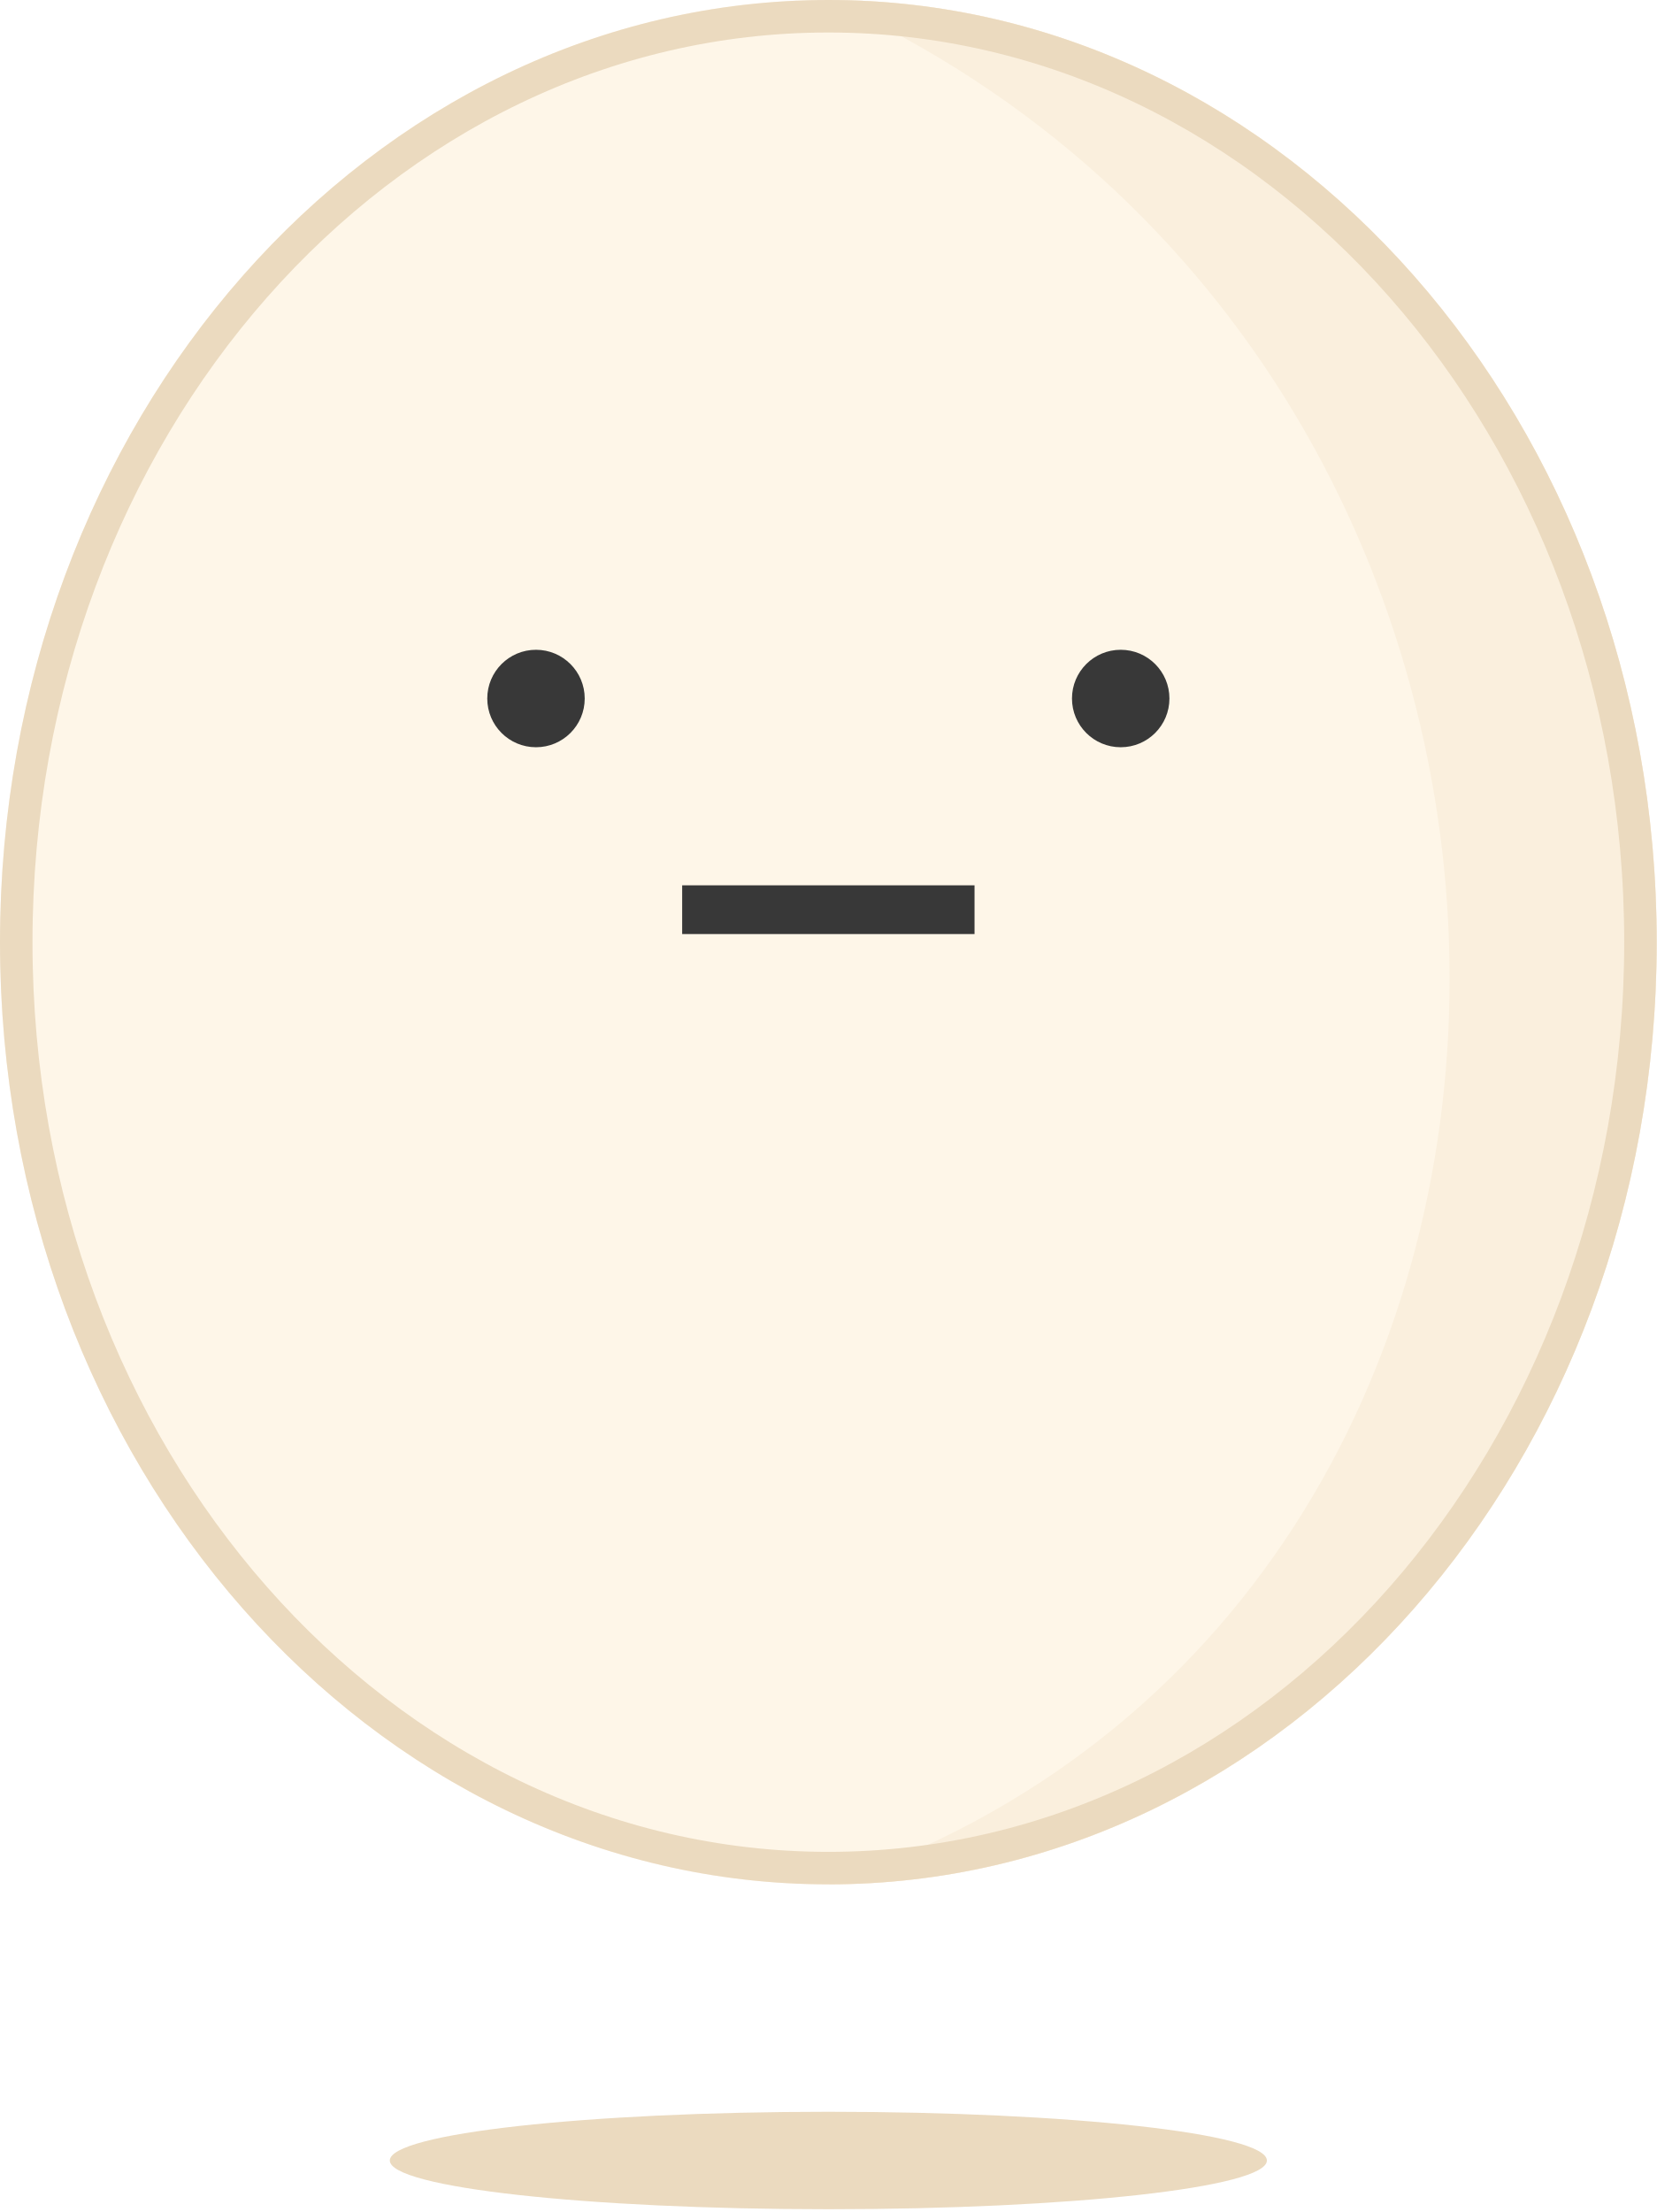
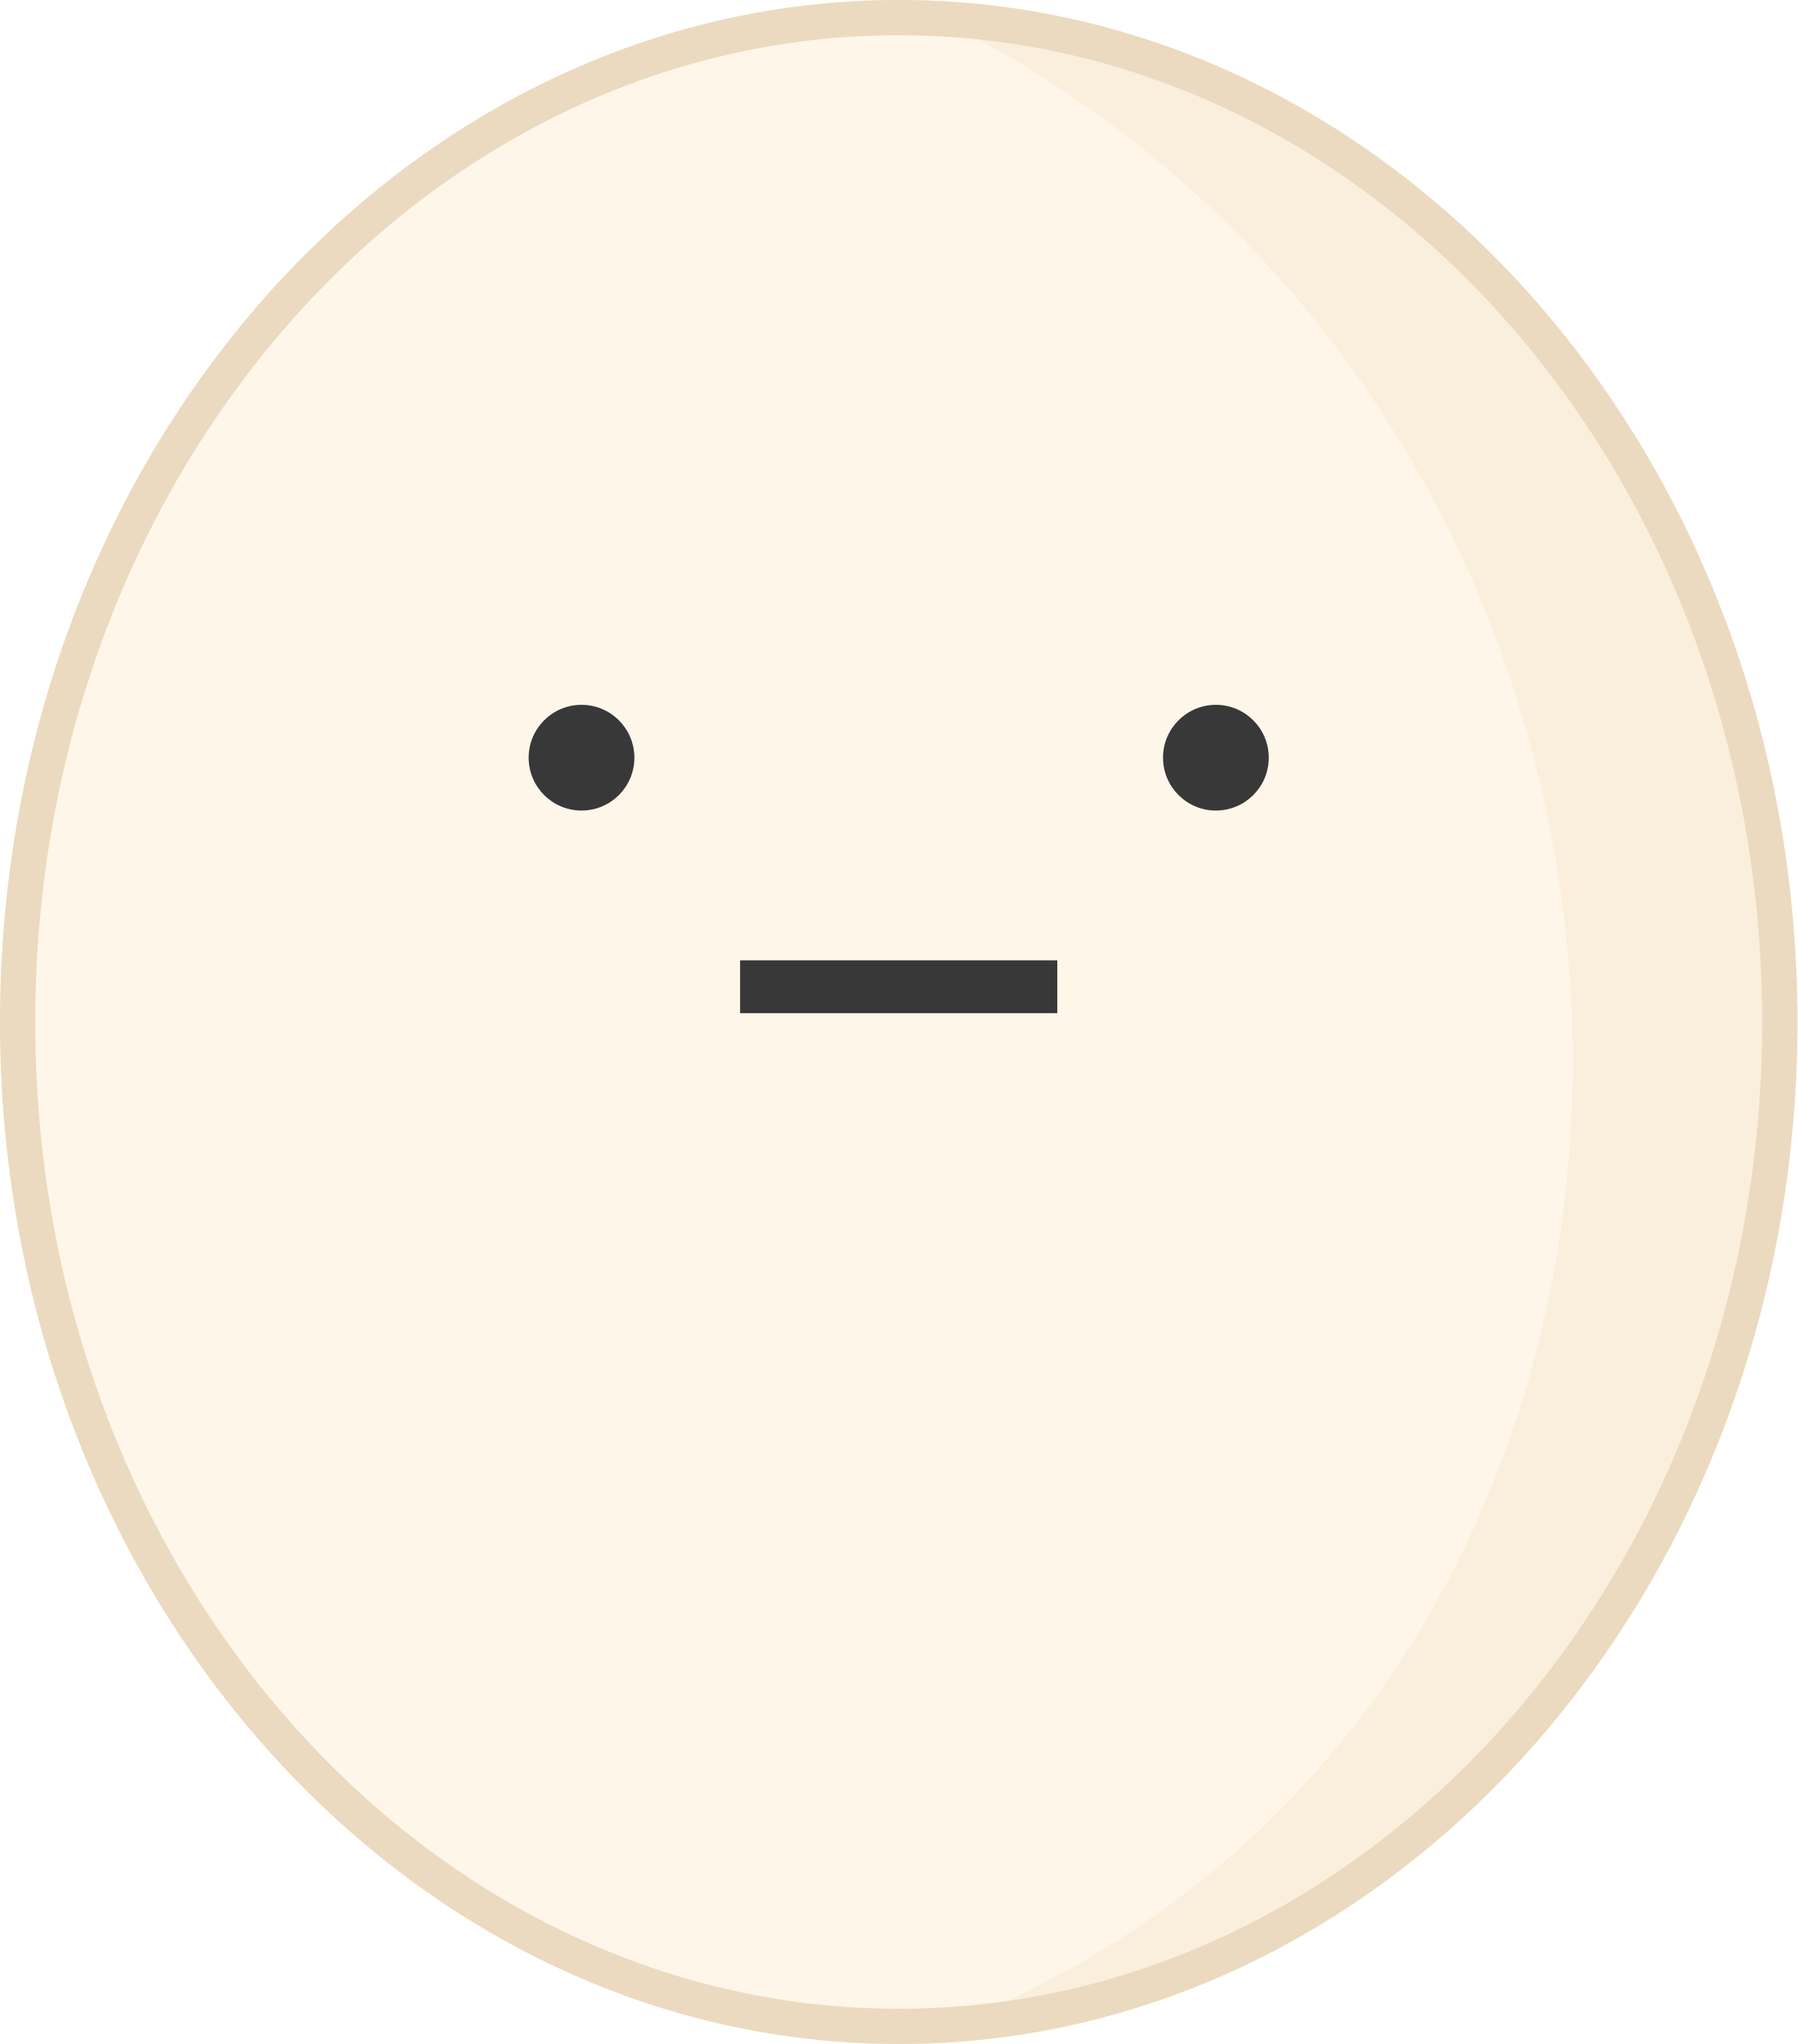
- <svg xmlns="http://www.w3.org/2000/svg" width="200" height="267" viewBox="0 0 200 267" fill="none">
-   <path d="M200 113.725C200 176.534 155.228 227.451 100 227.451C44.772 227.451 0 176.534 0 113.725C0 50.917 44.772 0 100 0C155.228 0 200 50.917 200 113.725Z" fill="#FEF6E8" />
-   <path d="M100 227.451C155.228 227.451 200 176.534 200 113.725C200 50.917 155.228 0 100 0C200 45.098 200 194.118 100 227.451Z" fill="#FAEFDD" />
-   <path d="M198.039 113.725C198.039 175.696 153.916 225.49 100 225.49C46.084 225.49 1.961 175.696 1.961 113.725C1.961 51.755 46.084 1.961 100 1.961C153.916 1.961 198.039 51.755 198.039 113.725Z" stroke="#EBDABF" stroke-width="3.922" />
-   <ellipse cx="100" cy="260.784" rx="52.941" ry="5.882" fill="#EBDABF" />
-   <circle cx="64.706" cy="84.314" r="5.882" fill="#383838" />
-   <circle cx="135.294" cy="84.314" r="5.882" fill="#383838" />
-   <path d="M82.353 109.804H117.647" stroke="#383838" stroke-width="5.882" />
+ <svg xmlns="http://www.w3.org/2000/svg" width="51" height="58" viewBox="0 0 51 58" fill="none">
+   <path d="M51 29C51 45.016 39.583 58 25.5 58C11.417 58 0 45.016 0 29C0 12.984 11.417 0 25.5 0C39.583 0 51 12.984 51 29Z" fill="#FEF6E8" />
+   <path d="M25.5 58C39.583 58 51 45.016 51 29C51 12.984 39.583 0 25.5 0C51 11.5 51 49.5 25.5 58Z" fill="#FAEFDD" />
+   <path d="M50.5 29C50.5 44.803 39.249 57.5 25.5 57.5C11.751 57.5 0.5 44.803 0.5 29C0.5 13.197 11.751 0.5 25.5 0.5C39.249 0.5 50.5 13.197 50.5 29Z" stroke="#EBDABF" />
+   <circle cx="16.5" cy="21.5" r="1.5" fill="#383838" />
+   <circle cx="34.5" cy="21.5" r="1.5" fill="#383838" />
+   <path d="M21 28H30" stroke="#383838" stroke-width="1.5" />
</svg>
